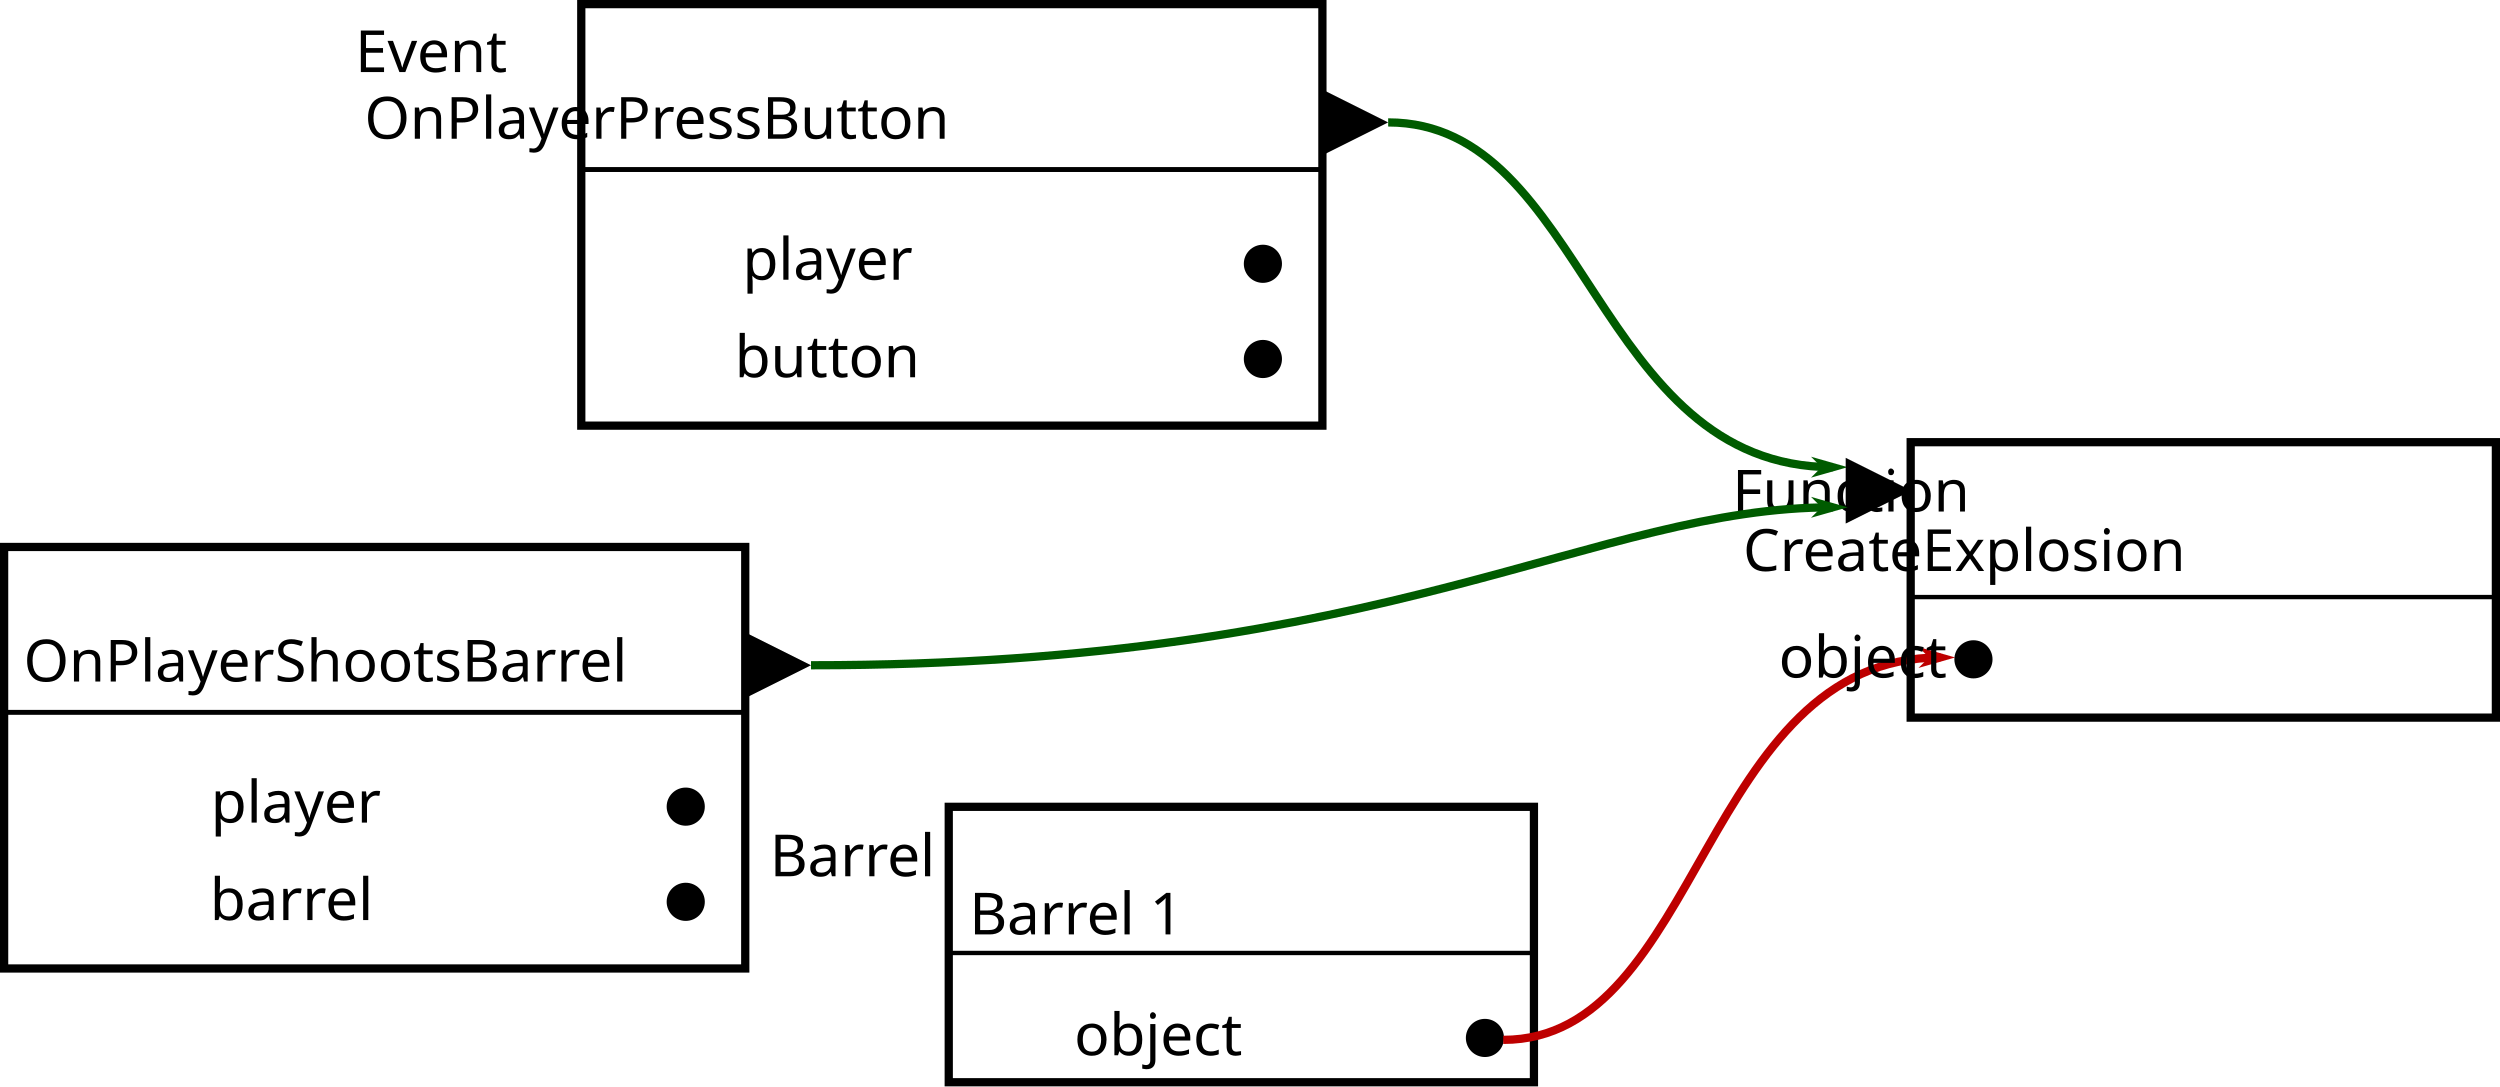
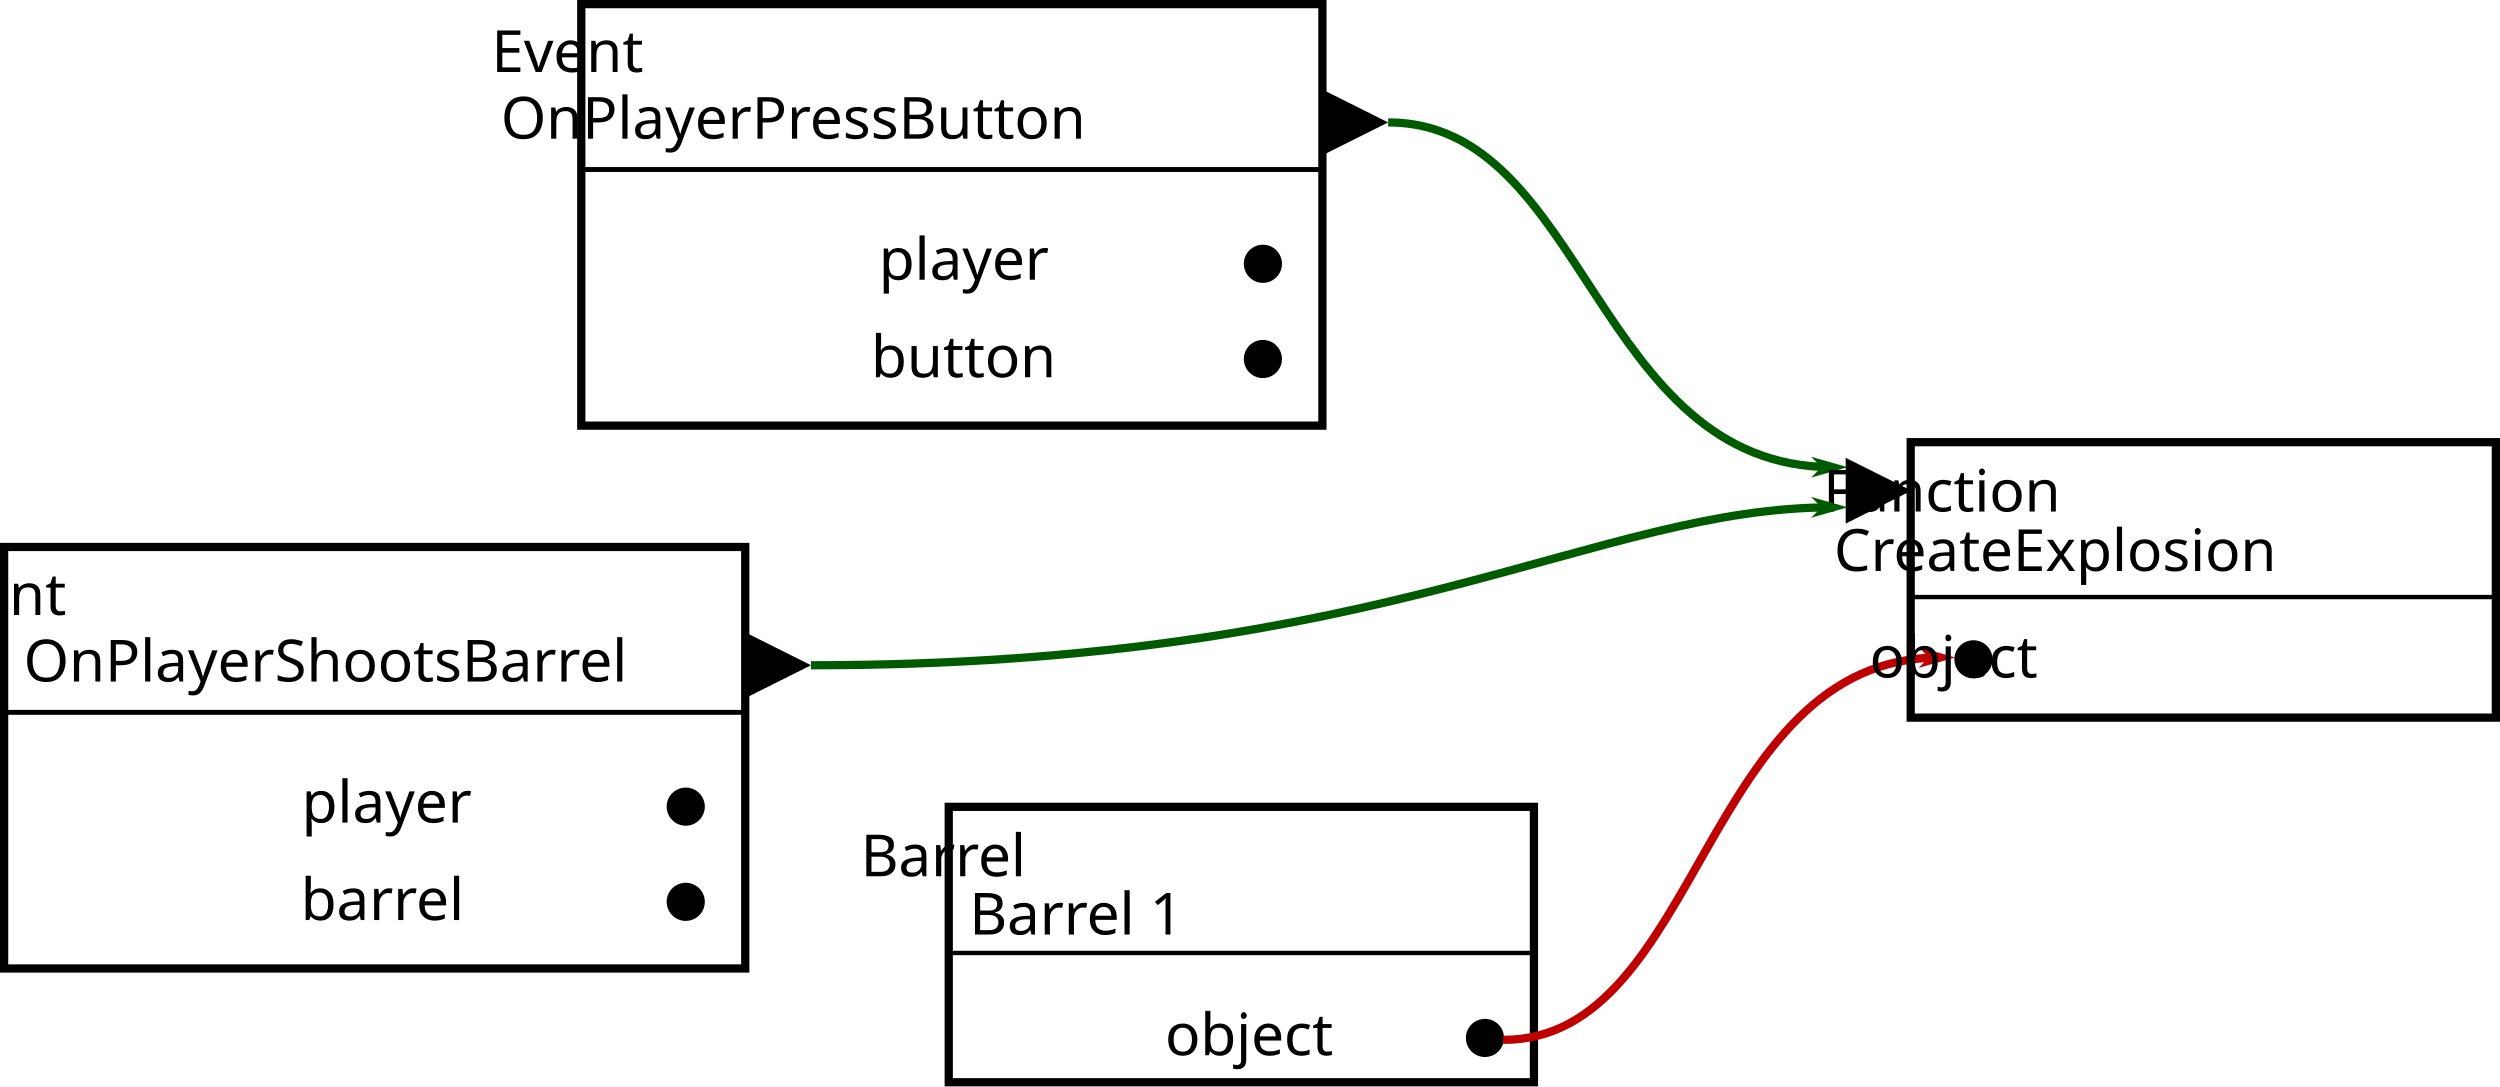
<svg xmlns="http://www.w3.org/2000/svg" width="151.445mm" height="65.811mm" viewBox="0 0 151.445 65.811" version="1.1" id="svg8">
  <defs id="defs2">
    <marker style="overflow:visible" id="marker5495" refX="0" refY="0" orient="auto">
      <path transform="matrix(-0.2,0,0,-0.2,-1.2,0)" style="fill:#005b00;fill-opacity:1;fill-rule:evenodd;stroke:#005b00;stroke-width:1pt;stroke-opacity:1" d="M 0,0 5,-5 -12.5,0 5,5 Z" id="path5493" />
    </marker>
    <marker orient="auto" refY="0" refX="0" id="marker5722" style="overflow:visible">
      <path id="path5720" d="M 0,0 5,-5 -12.5,0 5,5 Z" style="fill:#be0000;fill-opacity:1;fill-rule:evenodd;stroke:#be0000;stroke-width:1pt;stroke-opacity:1" transform="matrix(-0.2,0,0,-0.2,-1.2,0)" />
    </marker>
    <marker style="overflow:visible" id="marker4602" refX="0" refY="0" orient="auto">
      <path transform="matrix(-0.2,0,0,-0.2,-1.2,0)" style="fill:#be0000;fill-opacity:1;fill-rule:evenodd;stroke:#be0000;stroke-width:1pt;stroke-opacity:1" d="M 0,0 5,-5 -12.5,0 5,5 Z" id="path4600" />
    </marker>
    <marker orient="auto" refY="0" refX="0" id="Arrow1Send" style="overflow:visible">
      <path id="path4632" d="M 0,0 5,-5 -12.5,0 5,5 Z" style="fill:#005b00;fill-opacity:1;fill-rule:evenodd;stroke:#005b00;stroke-width:1pt;stroke-opacity:1" transform="matrix(-0.2,0,0,-0.2,-1.2,0)" />
    </marker>
    <marker style="overflow:visible" id="marker5942" refX="0" refY="0" orient="auto">
      <path transform="matrix(0.3,0,0,0.3,-0.69,0)" d="M 8.719,4.034 -2.207,0.016 8.719,-4.002 c -1.745,2.372 -1.735,5.617 -6e-7,8.035 z" style="fill:#000000;fill-opacity:1;fill-rule:evenodd;stroke:#000000;stroke-width:0.625;stroke-linejoin:round;stroke-opacity:1" id="path5940" />
    </marker>
    <marker orient="auto" refY="0" refX="0" id="Tail" style="overflow:visible">
      <g id="g4665" transform="scale(-1.2)" style="fill:#000000;fill-opacity:1;stroke:#000000;stroke-opacity:1">
        <path id="path4653" d="M -3.805,-3.959 0.544,0" style="fill:#000000;fill-opacity:1;fill-rule:evenodd;stroke:#000000;stroke-width:0.8;stroke-linecap:round;stroke-opacity:1" />
        <path id="path4655" d="M -1.287,-3.959 3.062,0" style="fill:#000000;fill-opacity:1;fill-rule:evenodd;stroke:#000000;stroke-width:0.8;stroke-linecap:round;stroke-opacity:1" />
        <path id="path4657" d="M 1.305,-3.959 5.654,0" style="fill:#000000;fill-opacity:1;fill-rule:evenodd;stroke:#000000;stroke-width:0.8;stroke-linecap:round;stroke-opacity:1" />
        <path id="path4659" d="M -3.805,4.178 0.544,0.22" style="fill:#000000;fill-opacity:1;fill-rule:evenodd;stroke:#000000;stroke-width:0.8;stroke-linecap:round;stroke-opacity:1" />
        <path id="path4661" d="M -1.287,4.178 3.062,0.22" style="fill:#000000;fill-opacity:1;fill-rule:evenodd;stroke:#000000;stroke-width:0.8;stroke-linecap:round;stroke-opacity:1" />
        <path id="path4663" d="M 1.305,4.178 5.654,0.22" style="fill:#000000;fill-opacity:1;fill-rule:evenodd;stroke:#000000;stroke-width:0.8;stroke-linecap:round;stroke-opacity:1" />
      </g>
    </marker>
    <marker orient="auto" refY="0" refX="0" id="Arrow1Lstart" style="overflow:visible">
      <path id="path4617" d="M 0,0 5,-5 -12.5,0 5,5 Z" style="fill:#000000;fill-opacity:1;fill-rule:evenodd;stroke:#000000;stroke-width:1pt;stroke-opacity:1" transform="matrix(0.8,0,0,0.8,10,0)" />
    </marker>
    <marker orient="auto" refY="0" refX="0" id="Arrow2Lend" style="overflow:visible">
      <path id="path4638" style="fill:#000000;fill-opacity:1;fill-rule:evenodd;stroke:#000000;stroke-width:0.625;stroke-linejoin:round;stroke-opacity:1" d="M 8.719,4.034 -2.207,0.016 8.719,-4.002 c -1.745,2.372 -1.735,5.617 -6e-7,8.035 z" transform="matrix(-1.1,0,0,-1.1,-1.1,0)" />
    </marker>
    <path id="g0-102" d="m 3.383,-7.376 c 0,-0.478 0.311,-1.243 1.614,-1.327 0.06,-0.012 0.108,-0.06 0.108,-0.132 0,-0.132 -0.096,-0.132 -0.227,-0.132 -1.196,0 -2.283,0.61 -2.295,1.494 v 2.726 c 0,0.466 0,0.849 -0.478,1.243 -0.418,0.347 -0.873,0.371 -1.136,0.383 -0.06,0.012 -0.108,0.06 -0.108,0.132 0,0.12 0.072,0.12 0.191,0.132 0.789,0.048 1.363,0.478 1.494,1.064 0.036,0.132 0.036,0.155 0.036,0.586 v 2.367 c 0,0.502 0,0.885 0.574,1.339 0.466,0.359 1.255,0.49 1.722,0.49 0.132,0 0.227,0 0.227,-0.132 0,-0.12 -0.072,-0.12 -0.191,-0.132 C 4.16,2.678 3.575,2.295 3.419,1.686 3.383,1.578 3.383,1.554 3.383,1.124 V -1.387 c 0,-0.55 -0.096,-0.753 -0.478,-1.136 C 2.654,-2.774 2.307,-2.893 1.973,-2.989 2.953,-3.264 3.383,-3.814 3.383,-4.507 Z" />
  </defs>
  <g id="layer1" transform="translate(40.83172,-56.05106)">
-     <g id="g6468">
-       <g transform="translate(-13.32366,-52.53869)" id="g4806">
-         <text id="text6120" y="161.668" x="36.518" style="font-style:normal;font-weight:normal;font-size:10.583px;line-height:0.2;font-family:sans-serif;letter-spacing:0px;word-spacing:0px;fill:#000000;fill-opacity:1;stroke:none;stroke-width:0.265" xml:space="preserve">
-           <tspan style="font-size:3.528px;line-height:0.3;text-align:center;text-anchor:middle;stroke-width:0.265" y="161.668" x="36.518" id="tspan6118">Barrel</tspan>
-         </text>
-         <rect style="fill:none;stroke:#000000;stroke-width:0.5;stroke-miterlimit:4;stroke-dasharray:none;stroke-opacity:1" y="157.465" x="29.965" height="16.685" width="35.45" id="rect6122" />
-         <path style="fill:none;stroke:#000000;stroke-width:0.265px;stroke-linecap:butt;stroke-linejoin:miter;stroke-opacity:1" d="M 29.892,166.319 H 65.374" id="path6124" />
-         <text xml:space="preserve" style="font-style:normal;font-weight:normal;font-size:10.583px;line-height:0.2;font-family:sans-serif;letter-spacing:0px;word-spacing:0px;fill:#000000;fill-opacity:1;stroke:none;stroke-width:0.265" x="31.209" y="165.199" id="text6128">
-           <tspan id="tspan6126" x="31.209" y="165.199" style="font-size:3.528px;line-height:0.3;text-align:start;text-anchor:start;stroke-width:0.265">Barrel 1</tspan>
-         </text>
-         <rect style="fill:#000000;fill-opacity:1;stroke:none;stroke-width:0.48;stroke-miterlimit:4;stroke-dasharray:none;stroke-opacity:1" id="rect6130" width="2.311" height="2.311" x="61.291" y="170.311" rx="1.155" ry="1.155" />
-         <text xml:space="preserve" style="font-style:normal;font-weight:normal;font-size:10.583px;line-height:0.2;font-family:sans-serif;letter-spacing:0px;word-spacing:0px;fill:#000000;fill-opacity:1;stroke:none;stroke-width:0.265" x="55.039" y="172.519" id="text6134">
-           <tspan id="tspan6132" x="55.039" y="172.519" style="font-size:3.528px;line-height:0.3;text-align:center;text-anchor:middle;stroke-width:0.265">object</tspan>
-         </text>
-       </g>
-       <path style="fill:none;stroke:#be0000;stroke-width:0.5;stroke-linecap:butt;stroke-linejoin:miter;stroke-miterlimit:4;stroke-dasharray:none;stroke-opacity:1;marker-end:url(#marker4602)" d="m 50.231,119.044 c 12.027,0 12.028,-23.165 26.485,-23.165" id="path4598" />
-       <path id="path6708" d="m 43.26,63.467 c 12.027,0 12.486,20.885 26.944,20.885" style="fill:none;stroke:#005b00;stroke-width:0.5;stroke-linecap:butt;stroke-linejoin:miter;stroke-miterlimit:4;stroke-dasharray:none;stroke-opacity:1;marker-end:url(#Arrow1Send)" />
-       <g id="g6403">
-         <g id="g5130" transform="translate(31.96068,-22.59933)">
-           <text xml:space="preserve" style="font-style:normal;font-weight:normal;font-size:10.583px;line-height:0.2;font-family:sans-serif;letter-spacing:0px;word-spacing:0px;fill:#000000;fill-opacity:1;stroke:none;stroke-width:0.265" x="-31.542" y="83.016" id="text4513">
-             <tspan id="tspan4511" x="-31.542" y="83.016" style="font-size:3.528px;line-height:0.3;text-align:center;text-anchor:middle;stroke-width:0.265">Event</tspan>
-           </text>
-           <rect id="rect4517" width="44.896" height="25.535" x="-37.58" y="78.9" style="fill:none;stroke:#000000;stroke-width:0.5;stroke-miterlimit:4;stroke-dasharray:none;stroke-opacity:1" />
-           <path id="path4767" d="M -37.741,88.92 H 7.144" style="fill:none;stroke:#000000;stroke-width:0.298px;stroke-linecap:butt;stroke-linejoin:miter;stroke-opacity:1" />
-           <text id="text4869" y="87.052" x="-17.859" style="font-style:normal;font-weight:normal;font-size:10.583px;line-height:0.2;font-family:sans-serif;letter-spacing:0px;word-spacing:0px;fill:#000000;fill-opacity:1;stroke:none;stroke-width:0.265" xml:space="preserve">
-             <tspan style="font-size:3.528px;line-height:0.3;text-align:center;text-anchor:middle;stroke-width:0.265" y="87.052" x="-17.859" id="tspan4867">OnPlayerPressButton</tspan>
-           </text>
-           <g transform="translate(-58.01935,-41.65298)" id="g4901">
-             <text id="text4873" y="137.252" x="53.25" style="font-style:normal;font-weight:normal;font-size:10.583px;line-height:0.2;font-family:sans-serif;letter-spacing:0px;word-spacing:0px;fill:#000000;fill-opacity:1;stroke:none;stroke-width:0.265" xml:space="preserve">
-               <tspan style="font-size:3.528px;line-height:0.3;text-align:center;text-anchor:middle;stroke-width:0.265" y="137.252" x="53.25" id="tspan4871">player</tspan>
-             </text>
-             <rect y="135.128" x="60.575" height="2.311" width="2.311" id="rect4885" style="fill:#000000;fill-opacity:1;stroke:none;stroke-width:0.48;stroke-miterlimit:4;stroke-dasharray:none;stroke-opacity:1" rx="1.155" ry="1.155" />
-           </g>
-           <g transform="translate(-58.01935,-41.65298)" id="g4896">
-             <text id="text4883" y="143.153" x="53.231" style="font-style:normal;font-weight:normal;font-size:10.583px;line-height:0.2;font-family:sans-serif;letter-spacing:0px;word-spacing:0px;fill:#000000;fill-opacity:1;stroke:none;stroke-width:0.265" xml:space="preserve">
-               <tspan style="font-size:3.528px;line-height:0.3;text-align:center;text-anchor:middle;stroke-width:0.265" y="143.153" x="53.231" id="tspan4881">button</tspan>
-             </text>
-             <rect style="fill:#000000;fill-opacity:1;stroke:none;stroke-width:0.48;stroke-miterlimit:4;stroke-dasharray:none;stroke-opacity:1" id="rect4887" width="2.311" height="2.311" x="60.575" y="140.895" rx="1.155" ry="1.155" />
-           </g>
-           <path id="path4973" d="m 7.317,84.075 v 3.982 l 3.982,-1.991 z" style="fill:#000000;fill-opacity:1;stroke:none;stroke-width:0.398px;stroke-linecap:butt;stroke-linejoin:miter;stroke-opacity:1" />
-         </g>
-       </g>
-       <g id="g6385">
-         <text xml:space="preserve" style="font-style:normal;font-weight:normal;font-size:10.583px;line-height:0.2;font-family:sans-serif;letter-spacing:0px;word-spacing:0px;fill:#000000;fill-opacity:1;stroke:none;stroke-width:0.265" x="-34.544" y="93.301" id="text5009">
-           <tspan id="tspan5007" x="-34.544" y="93.301" style="font-size:3.528px;line-height:0.3;text-align:center;text-anchor:middle;stroke-width:0.265">Event</tspan>
-         </text>
-         <rect id="rect5011" width="44.896" height="25.535" x="-40.582" y="89.185" style="fill:none;stroke:#000000;stroke-width:0.5;stroke-miterlimit:4;stroke-dasharray:none;stroke-opacity:1" />
-         <path id="path5013" d="M -40.743,99.204 H 4.142" style="fill:none;stroke:#000000;stroke-width:0.298px;stroke-linecap:butt;stroke-linejoin:miter;stroke-opacity:1" />
-         <text id="text5017" y="97.336" x="-39.406" style="font-style:normal;font-weight:normal;font-size:10.583px;line-height:0.2;font-family:sans-serif;letter-spacing:0px;word-spacing:0px;fill:#000000;fill-opacity:1;stroke:none;stroke-width:0.265" xml:space="preserve">
-           <tspan style="font-size:3.528px;line-height:0.3;text-align:start;text-anchor:start;stroke-width:0.265" y="97.336" x="-39.406" id="tspan5015">OnPlayerShootsBarrel</tspan>
-         </text>
-         <g id="g5066" transform="translate(-9.42771,-33.93862)">
-           <text id="text5021" y="139.823" x="1.656" style="font-style:normal;font-weight:normal;font-size:10.583px;line-height:0.2;font-family:sans-serif;letter-spacing:0px;word-spacing:0px;fill:#000000;fill-opacity:1;stroke:none;stroke-width:0.265" xml:space="preserve">
-             <tspan style="font-size:3.528px;line-height:0.3;text-align:center;text-anchor:middle;stroke-width:0.265" y="139.823" x="1.656" id="tspan5019">player</tspan>
-           </text>
-           <rect y="137.699" x="8.981" height="2.311" width="2.311" id="rect5023" style="fill:#000000;fill-opacity:1;stroke:none;stroke-width:0.48;stroke-miterlimit:4;stroke-dasharray:none;stroke-opacity:1" rx="1.155" ry="1.155" />
-           <text id="text5029" y="145.723" x="1.394" style="font-style:normal;font-weight:normal;font-size:10.583px;line-height:0.2;font-family:sans-serif;letter-spacing:0px;word-spacing:0px;fill:#000000;fill-opacity:1;stroke:none;stroke-width:0.265" xml:space="preserve">
-             <tspan style="font-size:3.528px;line-height:0.3;text-align:center;text-anchor:middle;stroke-width:0.265" y="145.723" x="1.394" id="tspan5027">barrel</tspan>
-           </text>
-           <rect style="fill:#000000;fill-opacity:1;stroke:none;stroke-width:0.48;stroke-miterlimit:4;stroke-dasharray:none;stroke-opacity:1" id="rect5031" width="2.311" height="2.311" x="8.981" y="143.465" rx="1.155" ry="1.155" />
-         </g>
-         <path id="path5035" d="m 4.315,94.36 v 3.982 l 3.982,-1.991 z" style="fill:#000000;fill-opacity:1;stroke:none;stroke-width:0.398px;stroke-linecap:butt;stroke-linejoin:miter;stroke-opacity:1" />
-       </g>
-       <g transform="translate(-17.36521,-27.62398)" id="g5159">
-         <text xml:space="preserve" style="font-style:normal;font-weight:normal;font-size:10.583px;line-height:0.2;font-family:sans-serif;letter-spacing:0px;word-spacing:0px;fill:#000000;fill-opacity:1;stroke:none;stroke-width:0.265" x="101.05" y="114.665" id="text4861">
-           <tspan id="tspan4859" x="101.05" y="114.665" style="font-size:3.528px;line-height:0.3;text-align:center;text-anchor:middle;stroke-width:0.265">Function</tspan>
-         </text>
-         <rect id="rect4863" width="35.45" height="16.685" x="92.279" y="110.462" style="fill:none;stroke:#000000;stroke-width:0.5;stroke-miterlimit:4;stroke-dasharray:none;stroke-opacity:1" />
-         <path id="path4865" d="M 92.205,119.844 H 127.688" style="fill:none;stroke:#000000;stroke-width:0.265px;stroke-linecap:butt;stroke-linejoin:miter;stroke-opacity:1" />
-         <text id="text4915" y="118.268" x="107.911" style="font-style:normal;font-weight:normal;font-size:10.583px;line-height:0.2;font-family:sans-serif;letter-spacing:0px;word-spacing:0px;fill:#000000;fill-opacity:1;stroke:none;stroke-width:0.265" xml:space="preserve">
-           <tspan style="font-size:3.528px;line-height:0.3;text-align:center;text-anchor:middle;stroke-width:0.265" y="118.268" x="107.911" id="tspan4913">CreateExplosion</tspan>
-         </text>
-         <g id="g6116" transform="translate(49.1668,-18.43482)">
-           <text id="text6097" y="143.153" x="55.347" style="font-style:normal;font-weight:normal;font-size:10.583px;line-height:0.2;font-family:sans-serif;letter-spacing:0px;word-spacing:0px;fill:#000000;fill-opacity:1;stroke:none;stroke-width:0.265" xml:space="preserve">
-             <tspan style="font-size:3.528px;line-height:0.3;text-align:center;text-anchor:middle;stroke-width:0.265" y="143.153" x="55.347" id="tspan6095">object</tspan>
-           </text>
-           <rect style="fill:#000000;fill-opacity:1;stroke:none;stroke-width:0.48;stroke-miterlimit:4;stroke-dasharray:none;stroke-opacity:1" id="rect6099" width="2.311" height="2.311" x="45.759" y="140.895" rx="1.155" ry="1.155" />
-         </g>
-         <path id="path5099" d="m 88.342,111.409 v 3.982 l 3.982,-1.991 z" style="fill:#000000;fill-opacity:1;stroke:none;stroke-width:0.398px;stroke-linecap:butt;stroke-linejoin:miter;stroke-opacity:1" />
-       </g>
-       <path style="fill:none;stroke:#005b00;stroke-width:0.5;stroke-linecap:butt;stroke-linejoin:miter;stroke-miterlimit:4;stroke-dasharray:none;stroke-opacity:1;marker-end:url(#marker5495)" d="m 8.297,96.351 c 35.273,0 47.449,-9.568 61.907,-9.568" id="path5491" />
+     <text id="text6120" y="109.13" x="23.194" style="font-style:normal;font-weight:normal;font-size:10.583px;line-height:0.2;font-family:sans-serif;letter-spacing:0px;word-spacing:0px;fill:#000000;fill-opacity:1;stroke:none;stroke-width:0.265" xml:space="preserve">
+       <tspan style="font-size:3.528px;line-height:0.3;text-align:center;text-anchor:middle;stroke-width:0.265" y="109.13" x="23.194" id="tspan6118">Barrel</tspan>
+     </text>
+     <rect style="fill:none;stroke:#000000;stroke-width:0.5;stroke-miterlimit:4;stroke-dasharray:none;stroke-opacity:1" y="104.927" x="16.641" height="16.685" width="35.45" id="rect6122" />
+     <path style="fill:none;stroke:#000000;stroke-width:0.265px;stroke-linecap:butt;stroke-linejoin:miter;stroke-opacity:1" d="M 16.568,113.78 H 52.05" id="path6124" />
+     <text xml:space="preserve" style="font-style:normal;font-weight:normal;font-size:10.583px;line-height:0.2;font-family:sans-serif;letter-spacing:0px;word-spacing:0px;fill:#000000;fill-opacity:1;stroke:none;stroke-width:0.265" x="17.885" y="112.661" id="text6128">
+       <tspan id="tspan6126" x="17.885" y="112.661" style="font-size:3.528px;line-height:0.3;text-align:start;text-anchor:start;stroke-width:0.265">Barrel 1</tspan>
+     </text>
+     <rect style="fill:#000000;fill-opacity:1;stroke:none;stroke-width:0.48;stroke-miterlimit:4;stroke-dasharray:none;stroke-opacity:1" id="rect6130" width="2.311" height="2.311" x="47.968" y="117.772" rx="1.155" ry="1.155" />
+     <text xml:space="preserve" style="font-style:normal;font-weight:normal;font-size:10.583px;line-height:0.2;font-family:sans-serif;letter-spacing:0px;word-spacing:0px;fill:#000000;fill-opacity:1;stroke:none;stroke-width:0.265" x="41.716" y="119.98" id="text6134">
+       <tspan id="tspan6132" x="41.716" y="119.98" style="font-size:3.528px;line-height:0.3;text-align:center;text-anchor:middle;stroke-width:0.265">object</tspan>
+     </text>
+     <path id="path4598" d="m 50.231,119.044 c 12.027,0 12.028,-23.165 26.485,-23.165" style="fill:none;stroke:#be0000;stroke-width:0.5;stroke-linecap:butt;stroke-linejoin:miter;stroke-miterlimit:4;stroke-dasharray:none;stroke-opacity:1;marker-end:url(#marker4602)" />
+     <path style="fill:none;stroke:#005b00;stroke-width:0.5;stroke-linecap:butt;stroke-linejoin:miter;stroke-miterlimit:4;stroke-dasharray:none;stroke-opacity:1;marker-end:url(#Arrow1Send)" d="m 43.26,63.467 c 12.027,0 12.486,20.885 26.944,20.885" id="path6708" />
+     <text id="text4513" y="60.417" x="0.419" style="font-style:normal;font-weight:normal;font-size:10.583px;line-height:0.2;font-family:sans-serif;letter-spacing:0px;word-spacing:0px;fill:#000000;fill-opacity:1;stroke:none;stroke-width:0.265" xml:space="preserve">
+       <tspan style="font-size:3.528px;line-height:0.3;text-align:center;text-anchor:middle;stroke-width:0.265" y="60.417" x="0.419" id="tspan4511">Event</tspan>
+     </text>
+     <rect style="fill:none;stroke:#000000;stroke-width:0.5;stroke-miterlimit:4;stroke-dasharray:none;stroke-opacity:1" y="56.301" x="-5.619" height="25.535" width="44.896" id="rect4517" />
+     <path style="fill:none;stroke:#000000;stroke-width:0.298px;stroke-linecap:butt;stroke-linejoin:miter;stroke-opacity:1" d="M -5.78,66.32 H 39.105" id="path4767" />
+     <text xml:space="preserve" style="font-style:normal;font-weight:normal;font-size:10.583px;line-height:0.2;font-family:sans-serif;letter-spacing:0px;word-spacing:0px;fill:#000000;fill-opacity:1;stroke:none;stroke-width:0.265" x="14.101" y="64.452" id="text4869">
+       <tspan id="tspan4867" x="14.101" y="64.452" style="font-size:3.528px;line-height:0.3;text-align:center;text-anchor:middle;stroke-width:0.265">OnPlayerPressButton</tspan>
+     </text>
+     <g id="g4901" transform="translate(-26.05866,-64.25231)">
+       <text xml:space="preserve" style="font-style:normal;font-weight:normal;font-size:10.583px;line-height:0.2;font-family:sans-serif;letter-spacing:0px;word-spacing:0px;fill:#000000;fill-opacity:1;stroke:none;stroke-width:0.265" x="53.25" y="137.252" id="text4873">
+         <tspan id="tspan4871" x="53.25" y="137.252" style="font-size:3.528px;line-height:0.3;text-align:center;text-anchor:middle;stroke-width:0.265">player</tspan>
+       </text>
+       <rect ry="1.155" rx="1.155" style="fill:#000000;fill-opacity:1;stroke:none;stroke-width:0.48;stroke-miterlimit:4;stroke-dasharray:none;stroke-opacity:1" id="rect4885" width="2.311" height="2.311" x="60.575" y="135.128" />
    </g>
+     <g id="g4896" transform="translate(-26.05866,-64.25231)">
+       <text xml:space="preserve" style="font-style:normal;font-weight:normal;font-size:10.583px;line-height:0.2;font-family:sans-serif;letter-spacing:0px;word-spacing:0px;fill:#000000;fill-opacity:1;stroke:none;stroke-width:0.265" x="53.231" y="143.153" id="text4883">
+         <tspan id="tspan4881" x="53.231" y="143.153" style="font-size:3.528px;line-height:0.3;text-align:center;text-anchor:middle;stroke-width:0.265">button</tspan>
+       </text>
+       <rect ry="1.155" rx="1.155" y="140.895" x="60.575" height="2.311" width="2.311" id="rect4887" style="fill:#000000;fill-opacity:1;stroke:none;stroke-width:0.48;stroke-miterlimit:4;stroke-dasharray:none;stroke-opacity:1" />
+     </g>
+     <path style="fill:#000000;fill-opacity:1;stroke:none;stroke-width:0.398px;stroke-linecap:butt;stroke-linejoin:miter;stroke-opacity:1" d="m 39.277,61.476 v 3.982 l 3.982,-1.991 z" id="path4973" />
+     <text xml:space="preserve" style="font-style:normal;font-weight:normal;font-size:10.583px;line-height:0.2;font-family:sans-serif;letter-spacing:0px;word-spacing:0px;fill:#000000;fill-opacity:1;stroke:none;stroke-width:0.265" x="-34.544" y="93.301" id="text5009">
+       <tspan id="tspan5007" x="-34.544" y="93.301" style="font-size:3.528px;line-height:0.3;text-align:center;text-anchor:middle;stroke-width:0.265">Event</tspan>
+     </text>
+     <rect id="rect5011" width="44.896" height="25.535" x="-40.582" y="89.185" style="fill:none;stroke:#000000;stroke-width:0.5;stroke-miterlimit:4;stroke-dasharray:none;stroke-opacity:1" />
+     <path id="path5013" d="M -40.743,99.204 H 4.142" style="fill:none;stroke:#000000;stroke-width:0.298px;stroke-linecap:butt;stroke-linejoin:miter;stroke-opacity:1" />
+     <text id="text5017" y="97.336" x="-39.406" style="font-style:normal;font-weight:normal;font-size:10.583px;line-height:0.2;font-family:sans-serif;letter-spacing:0px;word-spacing:0px;fill:#000000;fill-opacity:1;stroke:none;stroke-width:0.265" xml:space="preserve">
+       <tspan style="font-size:3.528px;line-height:0.3;text-align:start;text-anchor:start;stroke-width:0.265" y="97.336" x="-39.406" id="tspan5015">OnPlayerShootsBarrel</tspan>
+     </text>
+     <g id="g5066" transform="translate(-9.42771,-33.93862)">
+       <text id="text5021" y="139.823" x="1.656" style="font-style:normal;font-weight:normal;font-size:10.583px;line-height:0.2;font-family:sans-serif;letter-spacing:0px;word-spacing:0px;fill:#000000;fill-opacity:1;stroke:none;stroke-width:0.265" xml:space="preserve">
+         <tspan style="font-size:3.528px;line-height:0.3;text-align:center;text-anchor:middle;stroke-width:0.265" y="139.823" x="1.656" id="tspan5019">player</tspan>
+       </text>
+       <rect y="137.699" x="8.981" height="2.311" width="2.311" id="rect5023" style="fill:#000000;fill-opacity:1;stroke:none;stroke-width:0.48;stroke-miterlimit:4;stroke-dasharray:none;stroke-opacity:1" rx="1.155" ry="1.155" />
+       <text id="text5029" y="145.723" x="1.394" style="font-style:normal;font-weight:normal;font-size:10.583px;line-height:0.2;font-family:sans-serif;letter-spacing:0px;word-spacing:0px;fill:#000000;fill-opacity:1;stroke:none;stroke-width:0.265" xml:space="preserve">
+         <tspan style="font-size:3.528px;line-height:0.3;text-align:center;text-anchor:middle;stroke-width:0.265" y="145.723" x="1.394" id="tspan5027">barrel</tspan>
+       </text>
+       <rect style="fill:#000000;fill-opacity:1;stroke:none;stroke-width:0.48;stroke-miterlimit:4;stroke-dasharray:none;stroke-opacity:1" id="rect5031" width="2.311" height="2.311" x="8.981" y="143.465" rx="1.155" ry="1.155" />
+     </g>
+     <path id="path5035" d="m 4.315,94.36 v 3.982 l 3.982,-1.991 z" style="fill:#000000;fill-opacity:1;stroke:none;stroke-width:0.398px;stroke-linecap:butt;stroke-linejoin:miter;stroke-opacity:1" />
+     <text xml:space="preserve" style="font-style:normal;font-weight:normal;font-size:10.583px;line-height:0.2;font-family:sans-serif;letter-spacing:0px;word-spacing:0px;fill:#000000;fill-opacity:1;stroke:none;stroke-width:0.265" x="83.685" y="87.041" id="text4861">
+       <tspan id="tspan4859" x="83.685" y="87.041" style="font-size:3.528px;line-height:0.3;text-align:center;text-anchor:middle;stroke-width:0.265">Function</tspan>
+     </text>
+     <rect id="rect4863" width="35.45" height="16.685" x="74.913" y="82.838" style="fill:none;stroke:#000000;stroke-width:0.5;stroke-miterlimit:4;stroke-dasharray:none;stroke-opacity:1" />
+     <path id="path4865" d="M 74.84,92.22 H 110.323" style="fill:none;stroke:#000000;stroke-width:0.265px;stroke-linecap:butt;stroke-linejoin:miter;stroke-opacity:1" />
+     <text id="text4915" y="90.644" x="90.546" style="font-style:normal;font-weight:normal;font-size:10.583px;line-height:0.2;font-family:sans-serif;letter-spacing:0px;word-spacing:0px;fill:#000000;fill-opacity:1;stroke:none;stroke-width:0.265" xml:space="preserve">
+       <tspan style="font-size:3.528px;line-height:0.3;text-align:center;text-anchor:middle;stroke-width:0.265" y="90.644" x="90.546" id="tspan4913">CreateExplosion</tspan>
+     </text>
+     <g id="g6116" transform="translate(31.80159,-46.0588)">
+       <text id="text6097" y="143.153" x="55.347" style="font-style:normal;font-weight:normal;font-size:10.583px;line-height:0.2;font-family:sans-serif;letter-spacing:0px;word-spacing:0px;fill:#000000;fill-opacity:1;stroke:none;stroke-width:0.265" xml:space="preserve">
+         <tspan style="font-size:3.528px;line-height:0.3;text-align:center;text-anchor:middle;stroke-width:0.265" y="143.153" x="55.347" id="tspan6095">object</tspan>
+       </text>
+       <rect style="fill:#000000;fill-opacity:1;stroke:none;stroke-width:0.48;stroke-miterlimit:4;stroke-dasharray:none;stroke-opacity:1" id="rect6099" width="2.311" height="2.311" x="45.759" y="140.895" rx="1.155" ry="1.155" />
+     </g>
+     <path id="path5099" d="m 70.977,83.785 v 3.982 l 3.982,-1.991 z" style="fill:#000000;fill-opacity:1;stroke:none;stroke-width:0.398px;stroke-linecap:butt;stroke-linejoin:miter;stroke-opacity:1" />
+     <path id="path5491" d="m 8.297,96.351 c 35.273,0 47.449,-9.568 61.907,-9.568" style="fill:none;stroke:#005b00;stroke-width:0.5;stroke-linecap:butt;stroke-linejoin:miter;stroke-miterlimit:4;stroke-dasharray:none;stroke-opacity:1;marker-end:url(#marker5495)" />
  </g>
</svg>
